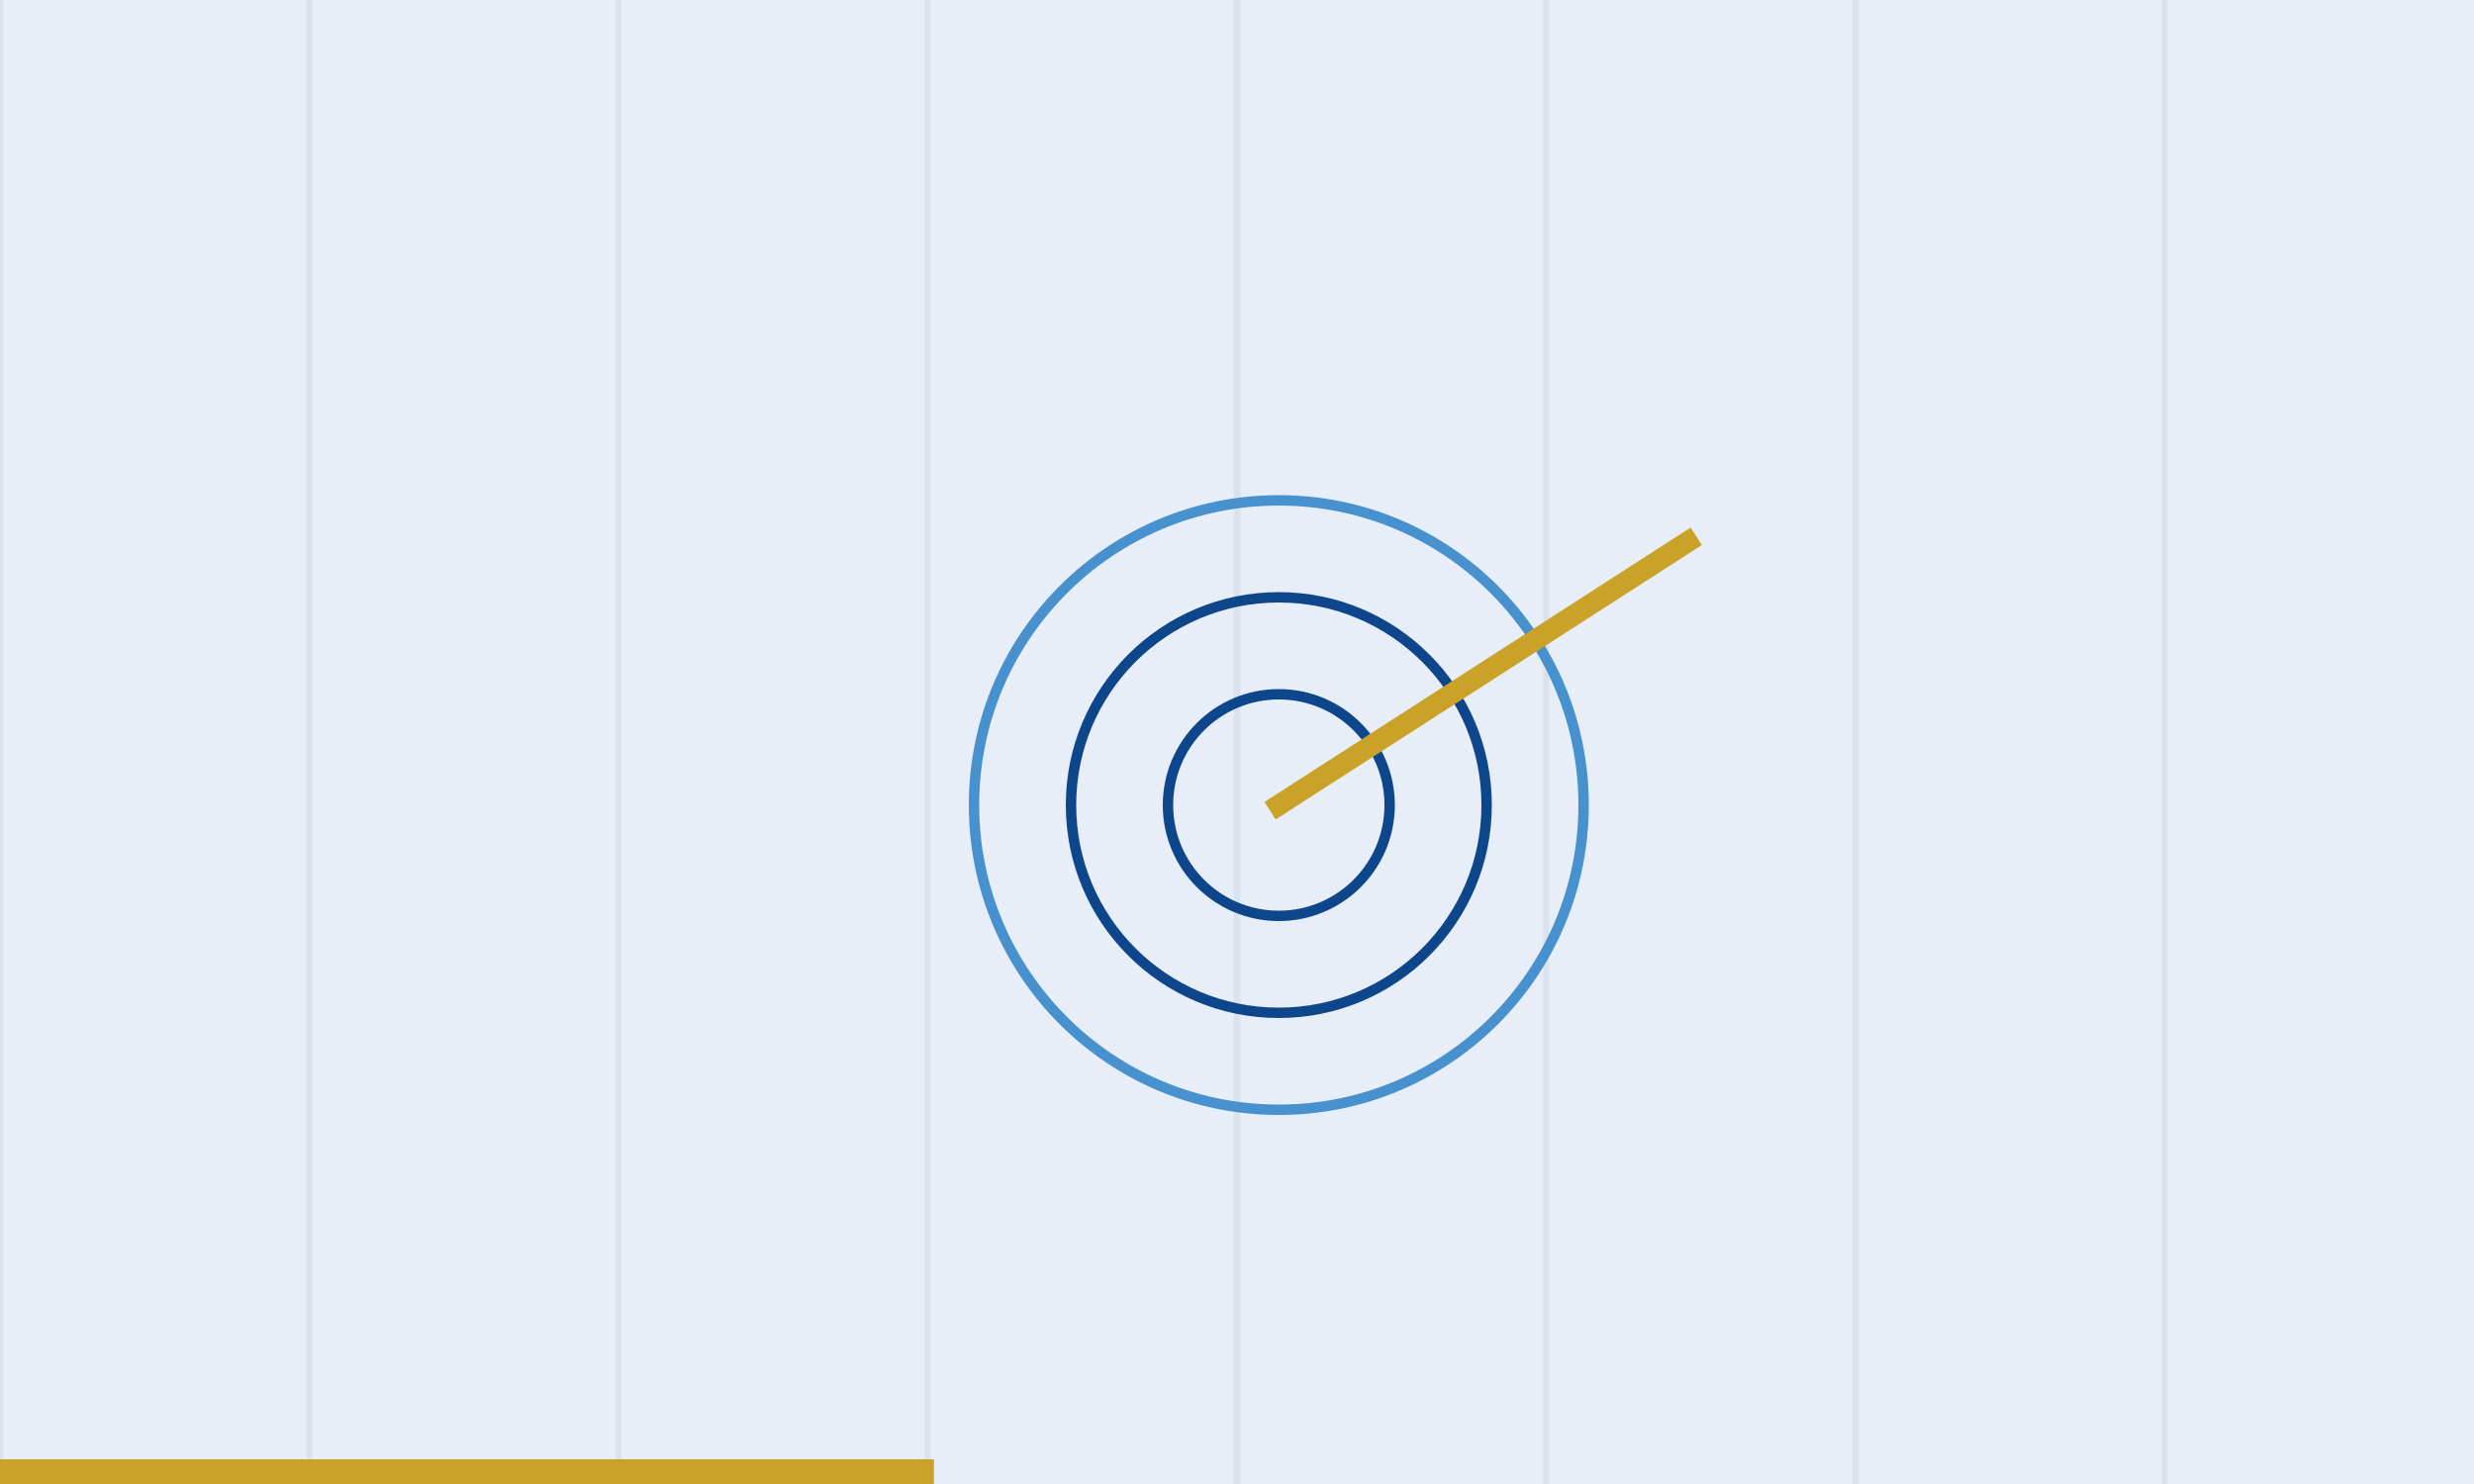
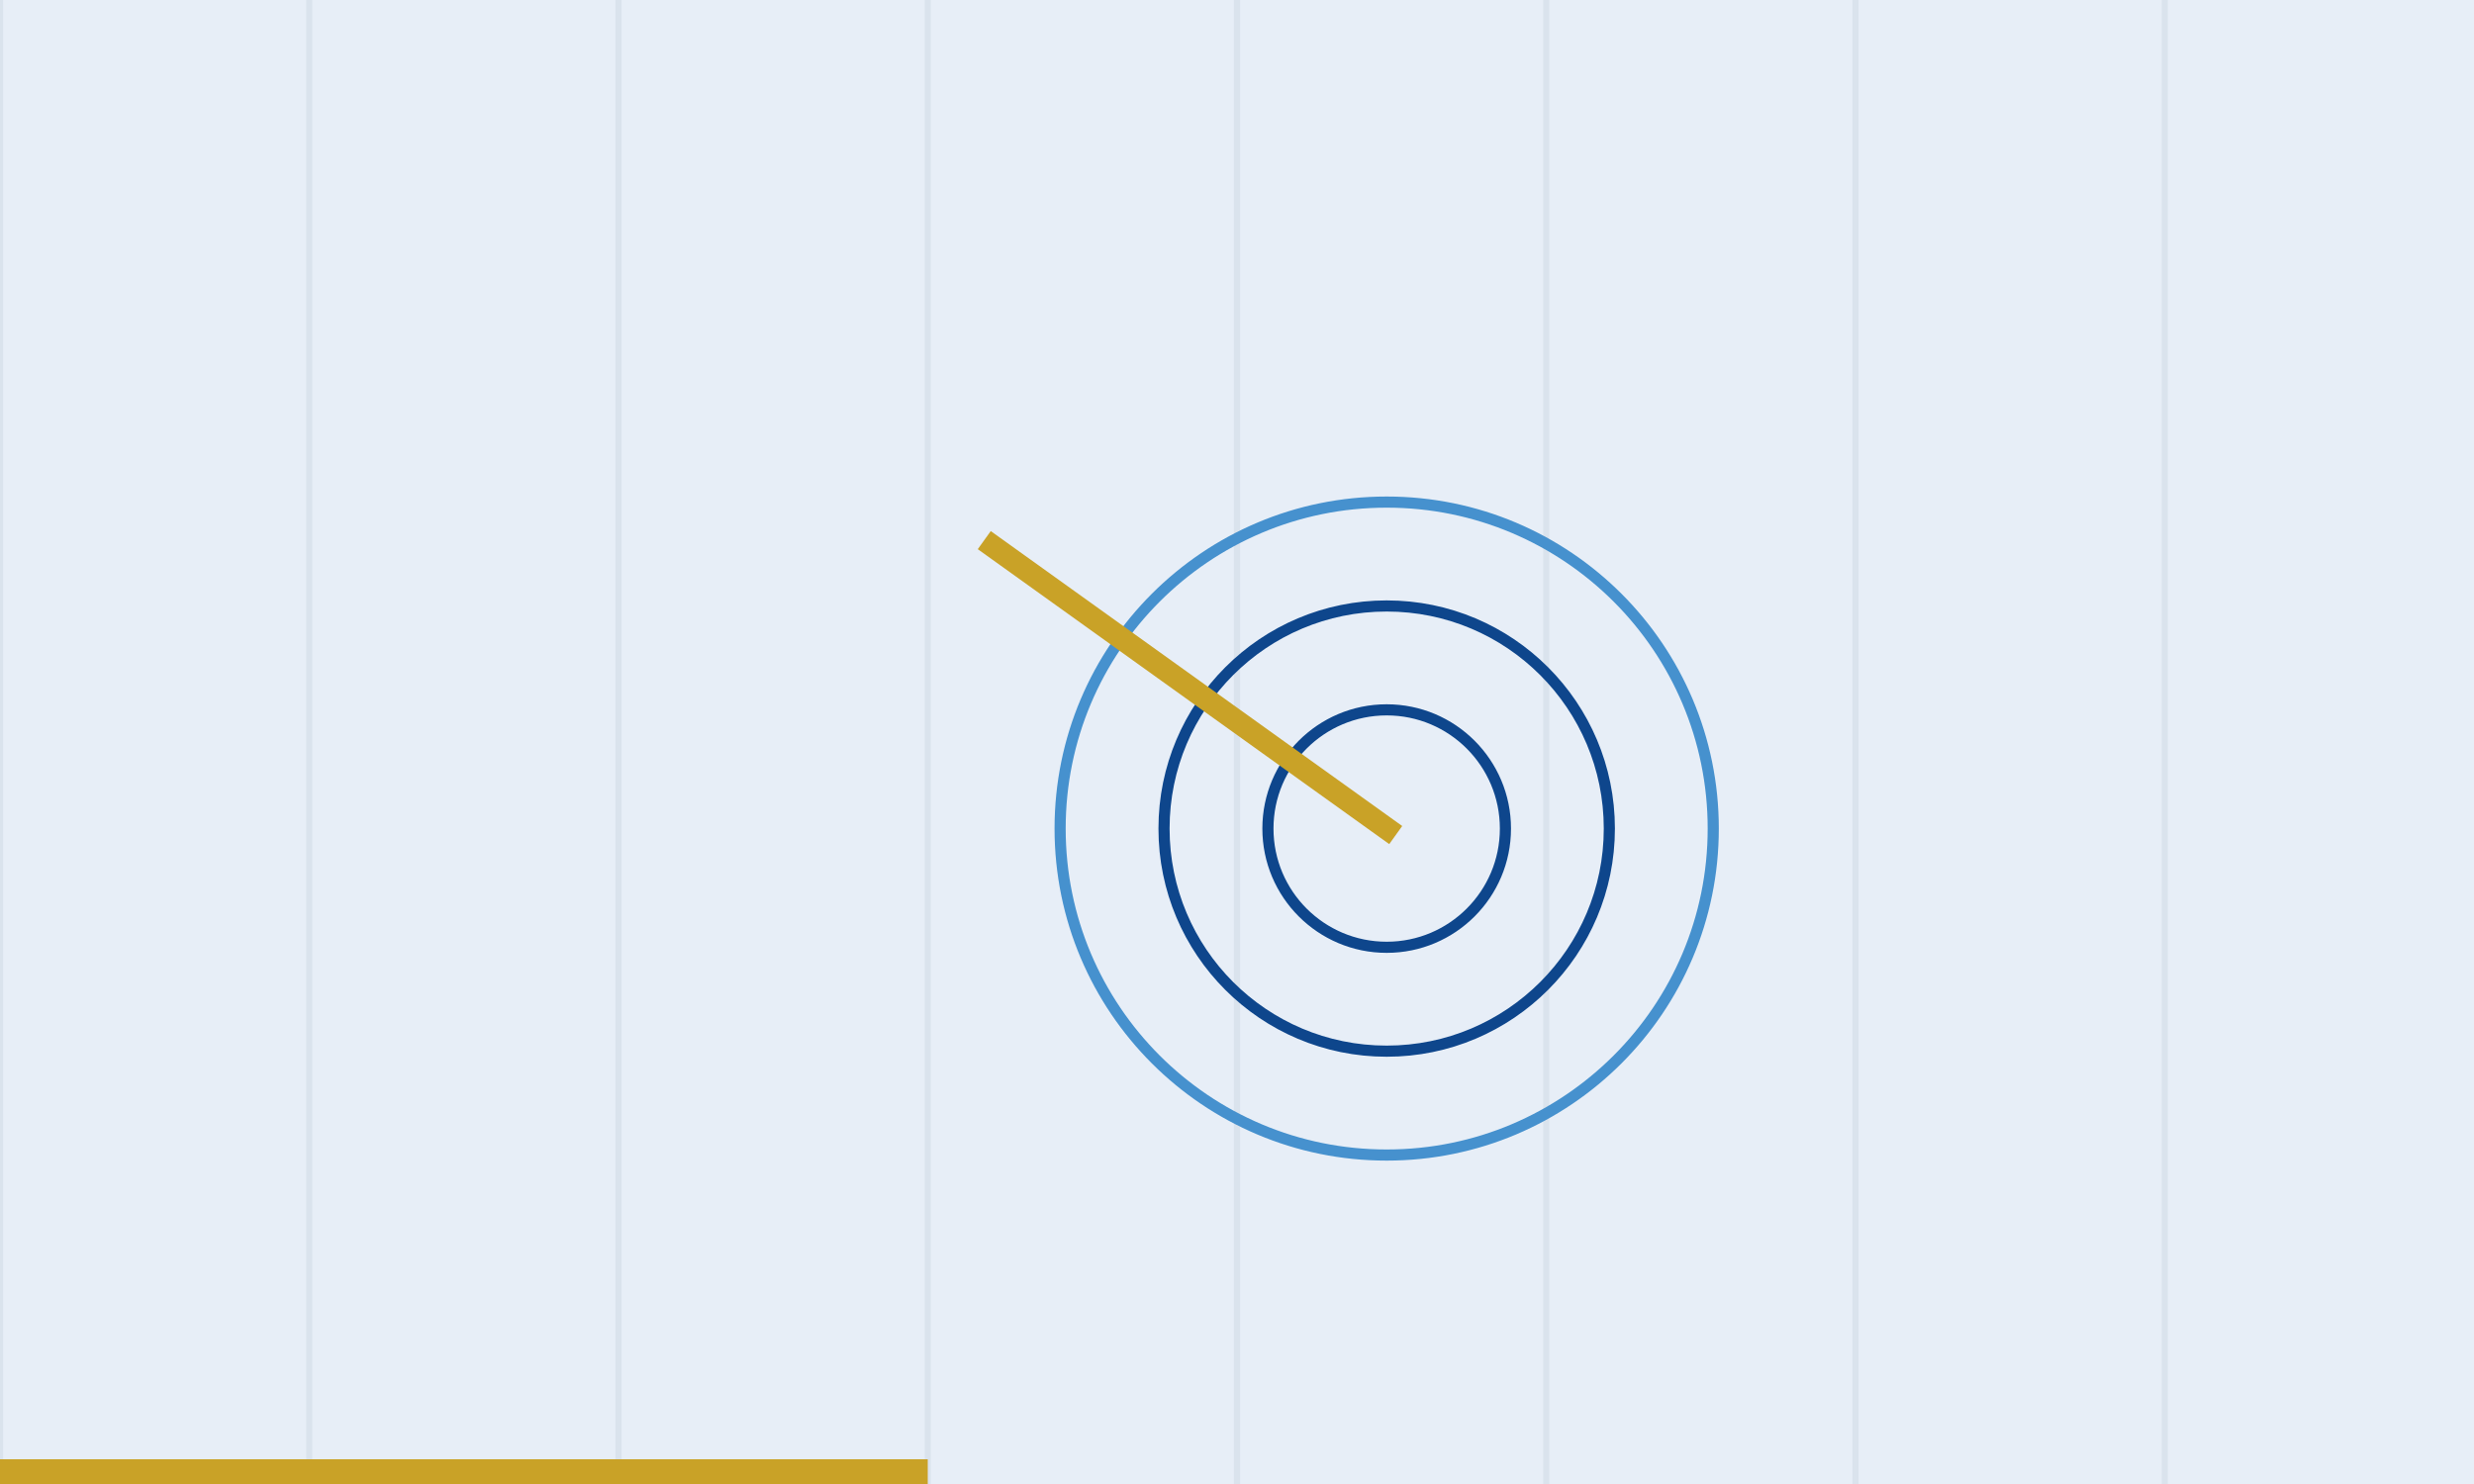
<svg xmlns="http://www.w3.org/2000/svg" viewBox="0 0 400 240" width="400" height="240" role="img" aria-hidden="true">
  <rect width="400" height="240" fill="#e7eef7" />
  <line x1="0" y1="0" x2="0" y2="240" stroke="#14315b" stroke-width="1" opacity=".06" />
  <line x1="50" y1="0" x2="50" y2="240" stroke="#14315b" stroke-width="1" opacity=".06" />
  <line x1="100" y1="0" x2="100" y2="240" stroke="#14315b" stroke-width="1" opacity=".06" />
  <line x1="150" y1="0" x2="150" y2="240" stroke="#14315b" stroke-width="1" opacity=".06" />
  <line x1="200" y1="0" x2="200" y2="240" stroke="#14315b" stroke-width="1" opacity=".06" />
  <line x1="250" y1="0" x2="250" y2="240" stroke="#14315b" stroke-width="1" opacity=".06" />
  <line x1="300" y1="0" x2="300" y2="240" stroke="#14315b" stroke-width="1" opacity=".06" />
  <line x1="350" y1="0" x2="350" y2="240" stroke="#14315b" stroke-width="1" opacity=".06" />
-   <g transform="translate(125 63) scale(1.12)">
-     <circle cx="73" cy="60" r="16" fill="none" stroke="#0E468C" stroke-width="1.5" />
-     <circle cx="73" cy="60" r="30" fill="none" stroke="#0E468C" stroke-width="1.5" />
-     <circle cx="73" cy="60" r="44" fill="none" stroke="#4691CE" stroke-width="1.5" />
-     <line x1="73" y1="60" x2="132" y2="22" stroke="#C9A227" stroke-width="3" stroke-linecap="square" />
+   <g transform="translate(127 62) scale(-1.2 1.20) translate(-160 0)">
+     <circle cx="79" cy="60" r="16" fill="none" stroke="#0E468C" stroke-width="1.5" />
+     <circle cx="79" cy="60" r="30" fill="none" stroke="#0E468C" stroke-width="1.5" />
+     <circle cx="79" cy="60" r="44" fill="none" stroke="#4691CE" stroke-width="1.5" />
+     <line x1="79" y1="60" x2="132" y2="22" stroke="#C9A227" stroke-width="3" stroke-linecap="square" />
  </g>
-   <rect x="0" y="236" width="151" height="4" fill="#C9A227" />
+   <rect x="0" y="236" width="150" height="4" fill="#C9A227" />
</svg>
